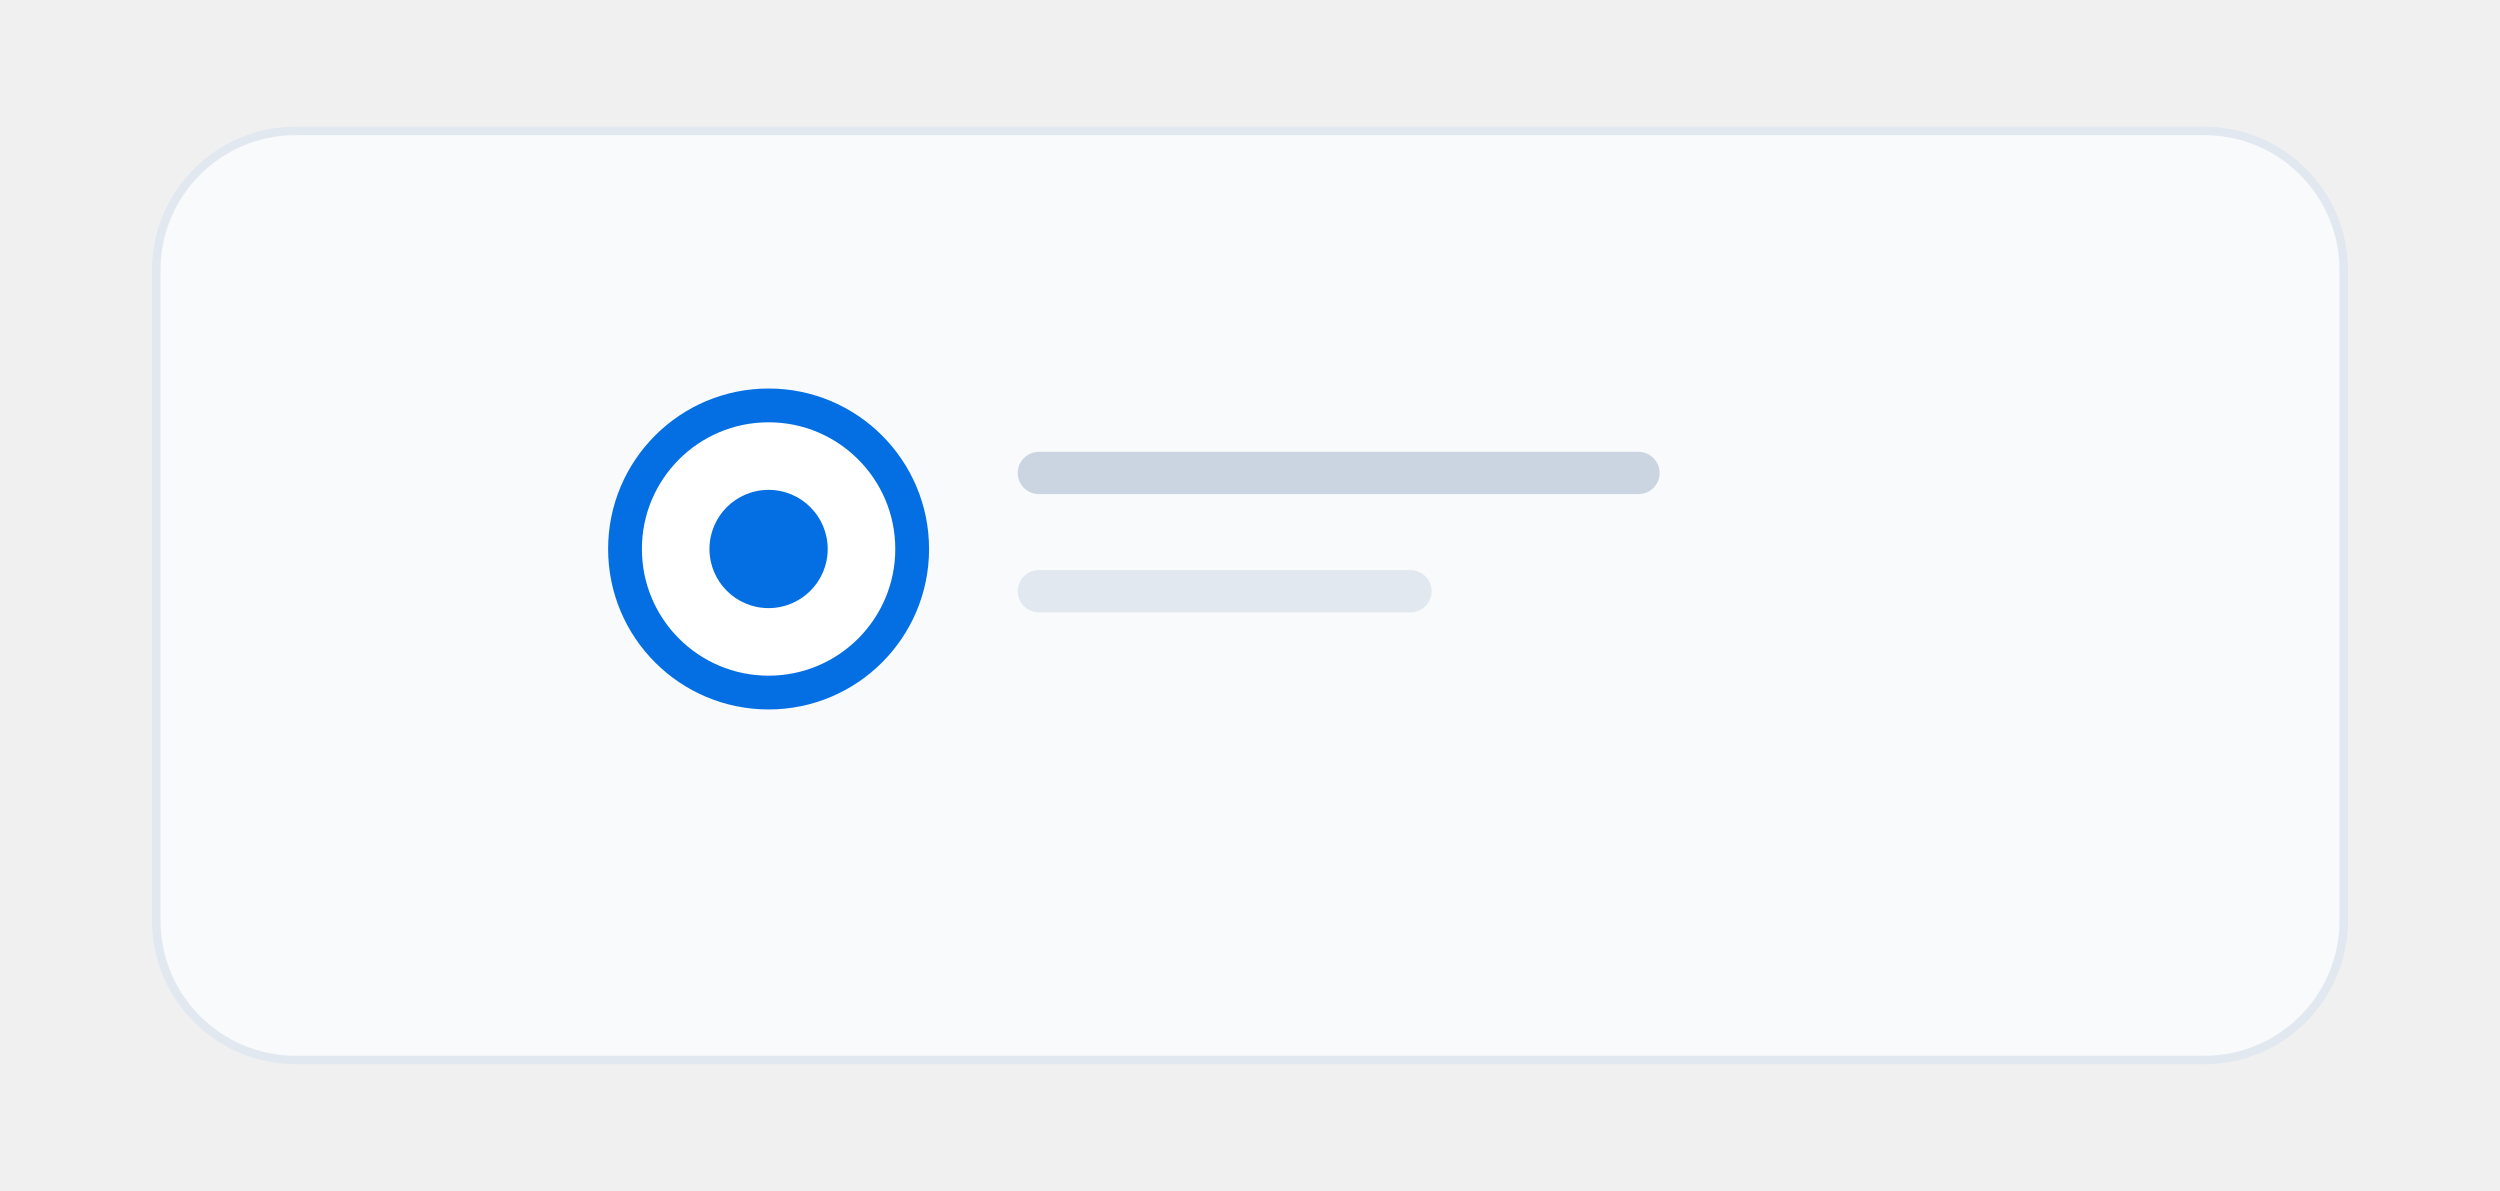
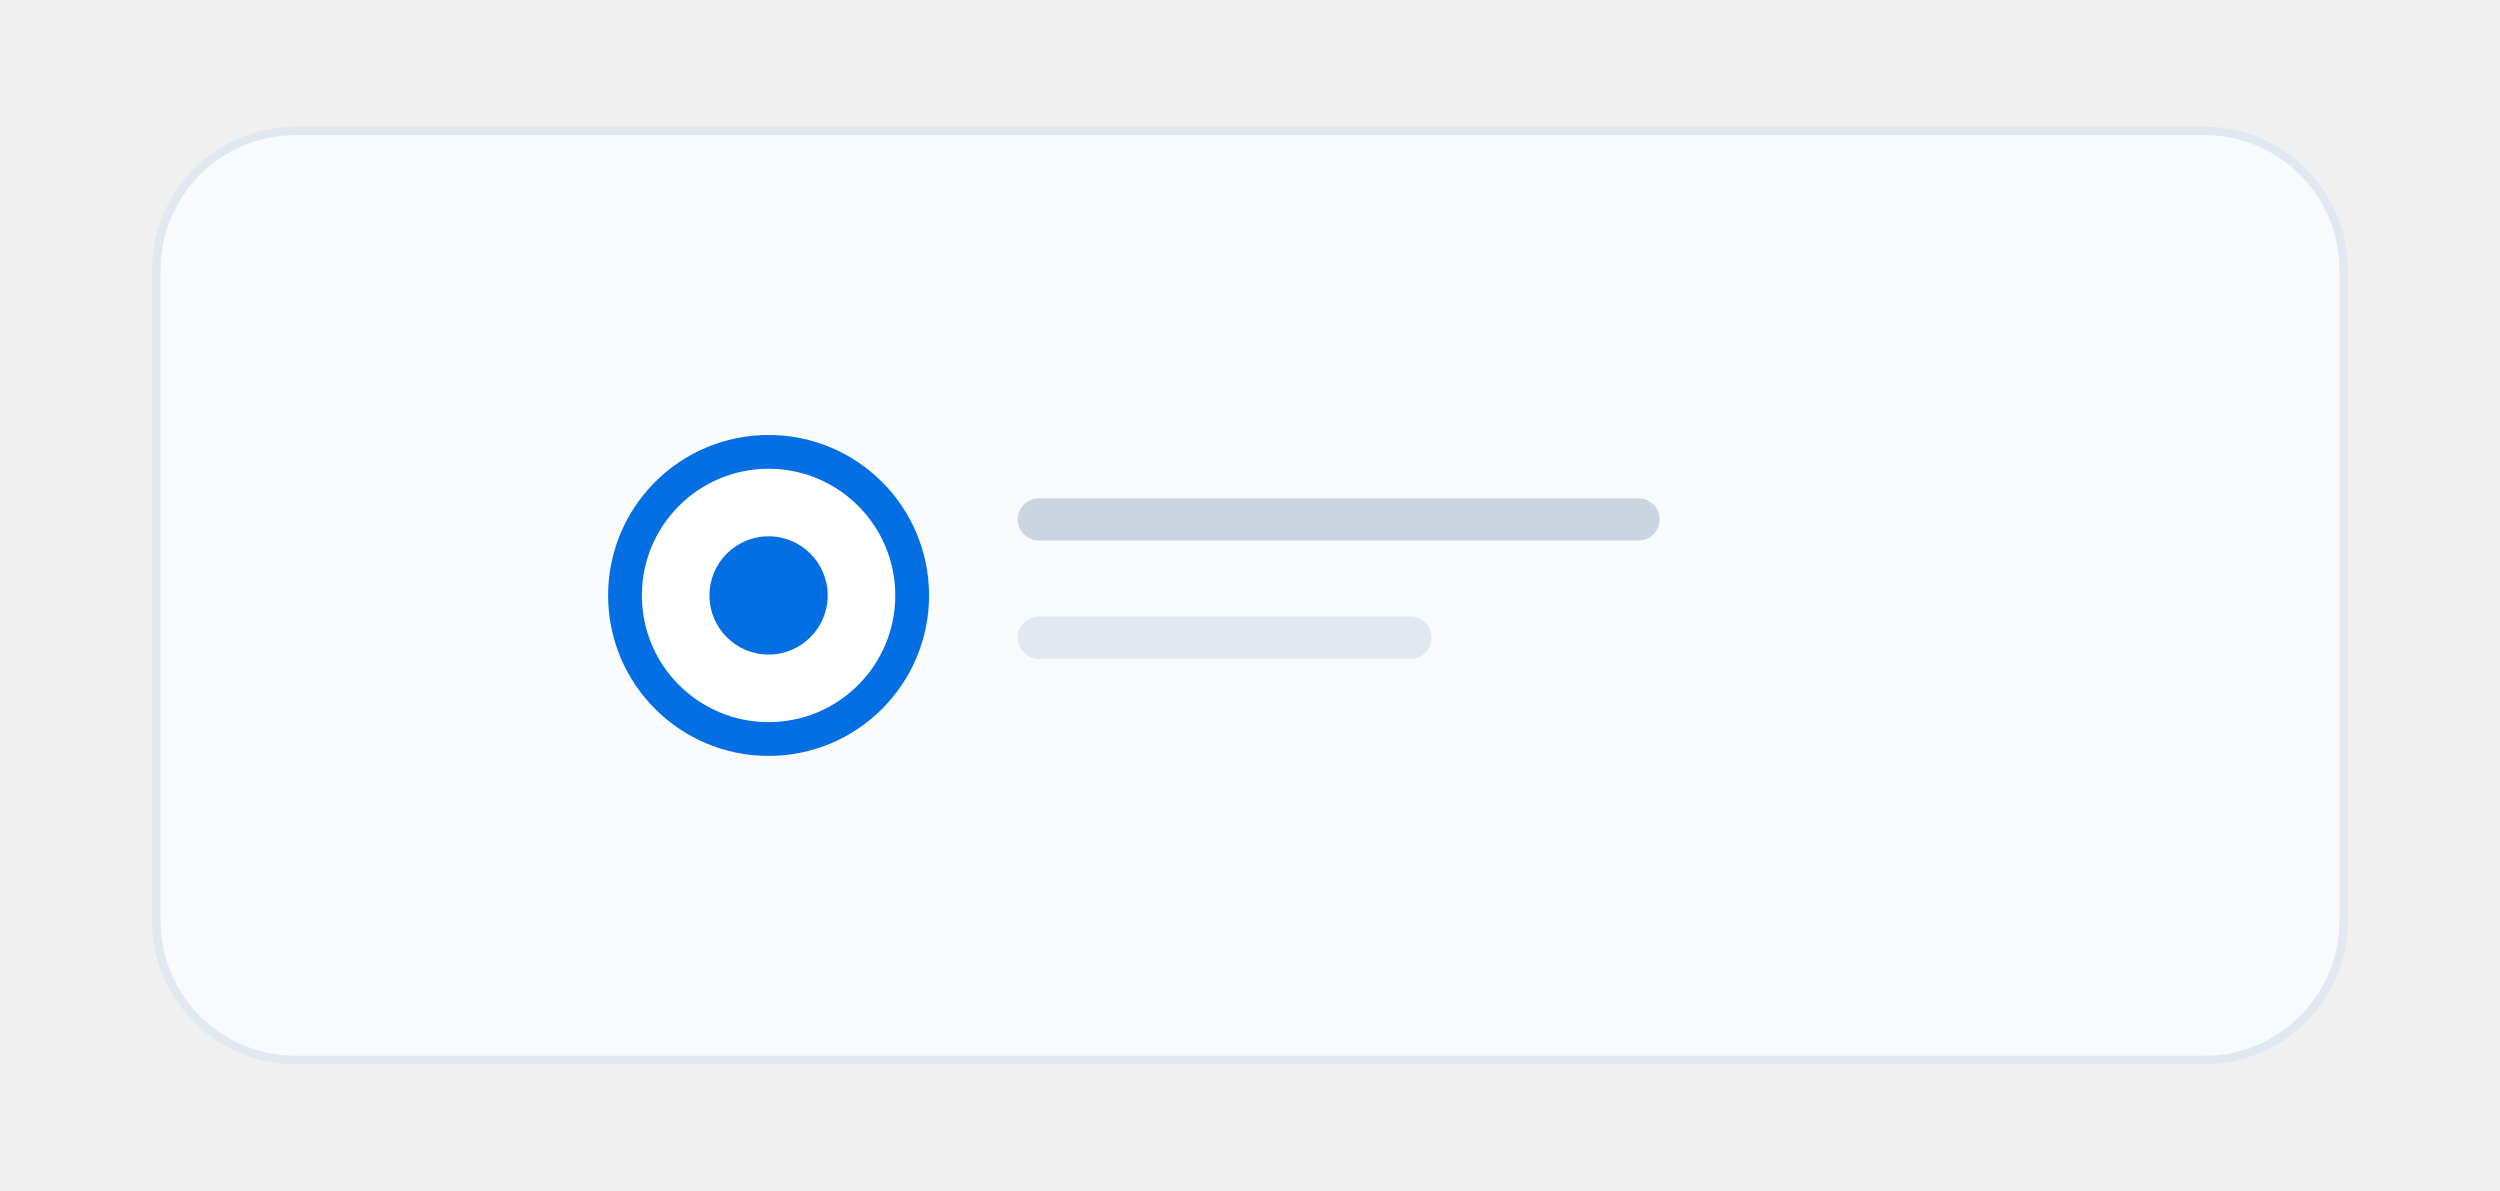
<svg xmlns="http://www.w3.org/2000/svg" width="296" height="141" viewBox="0 0 296 141" fill="none">
  <rect x="18.5" y="15.5" width="259" height="110" rx="16.5" fill="#F8FAFC" />
  <rect x="18.5" y="15.5" width="259" height="110" rx="16.5" stroke="#E2E8F0" />
-   <circle cx="91" cy="65" r="17" fill="#FFFFFF" stroke="#036FE3" stroke-width="4" />
-   <circle cx="91" cy="65" r="7" fill="#036FE3" />
-   <path d="M123 56H194" stroke="#CBD5E1" stroke-width="5" stroke-linecap="round" />
-   <path d="M123 70H167" stroke="#E2E8F0" stroke-width="5" stroke-linecap="round" />
+   <g transform="translate(0 5.5)" data-auto-center="vertical">
+     <circle cx="91" cy="65" r="17" fill="#FFFFFF" stroke="#036FE3" stroke-width="4" />
+     <circle cx="91" cy="65" r="7" fill="#036FE3" />
+     <path d="M123 56H194" stroke="#CBD5E1" stroke-width="5" stroke-linecap="round" />
+     <path d="M123 70H167" stroke="#E2E8F0" stroke-width="5" stroke-linecap="round" />
+   </g>
</svg>
